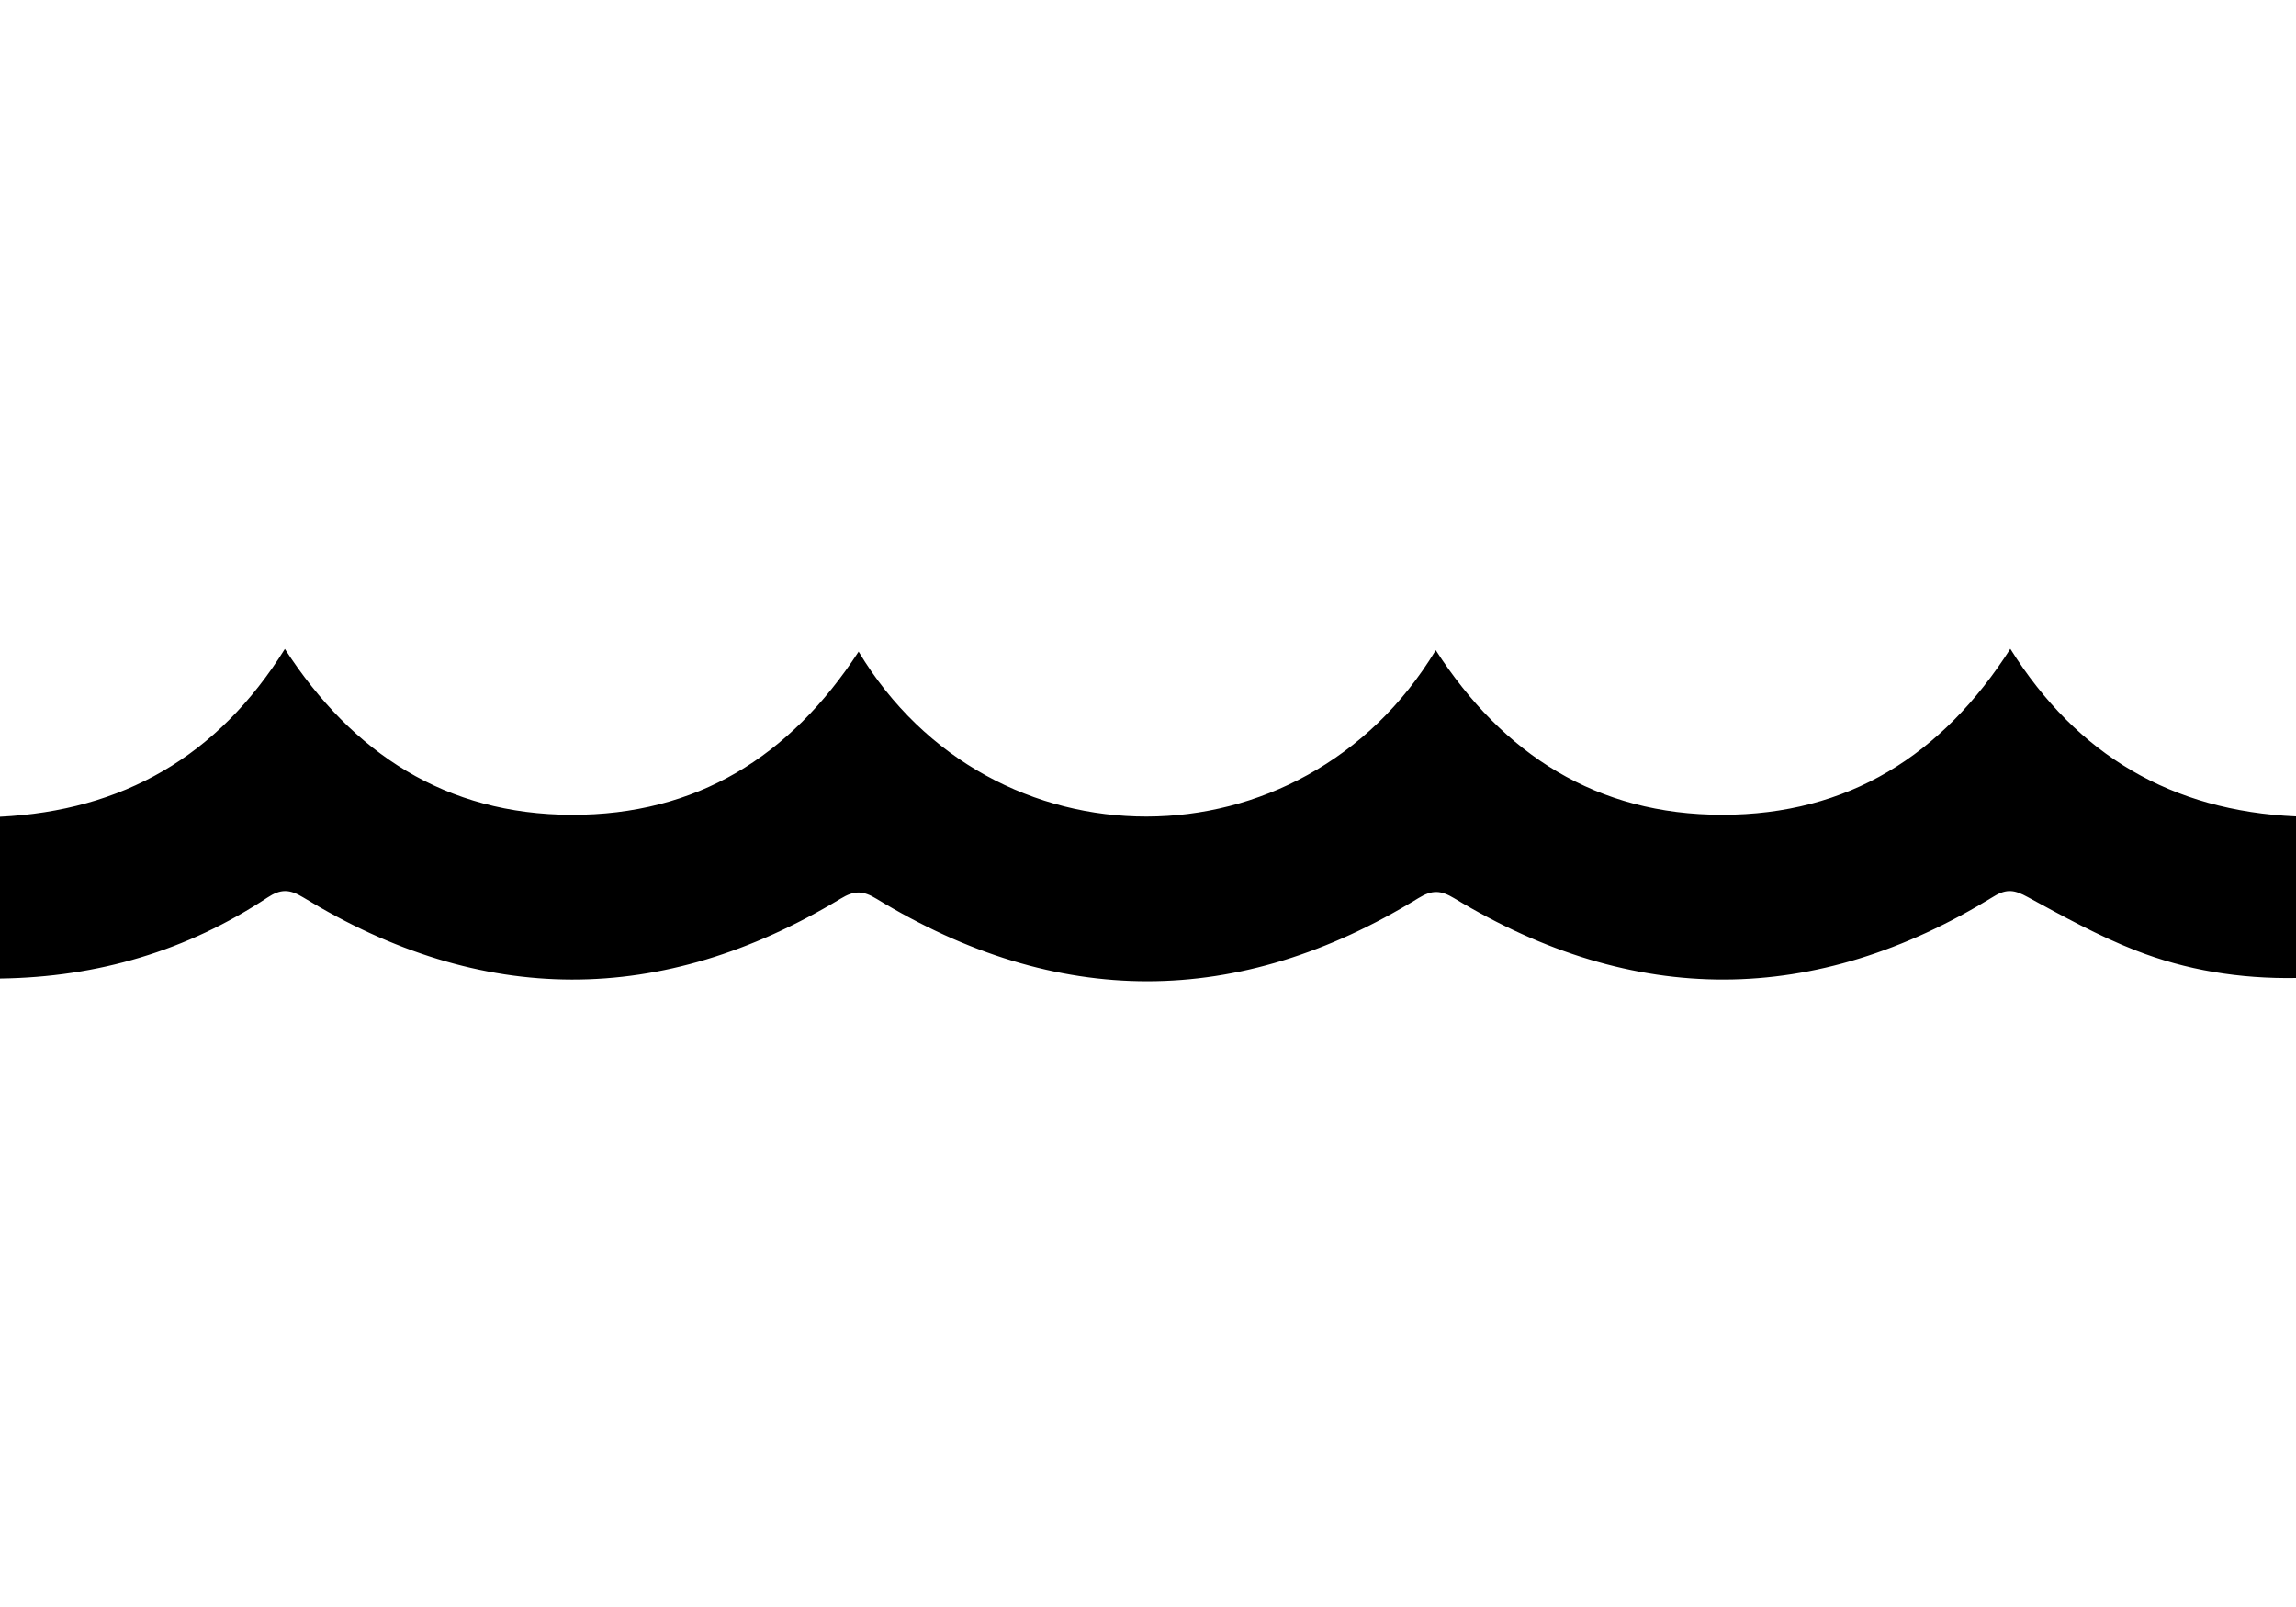
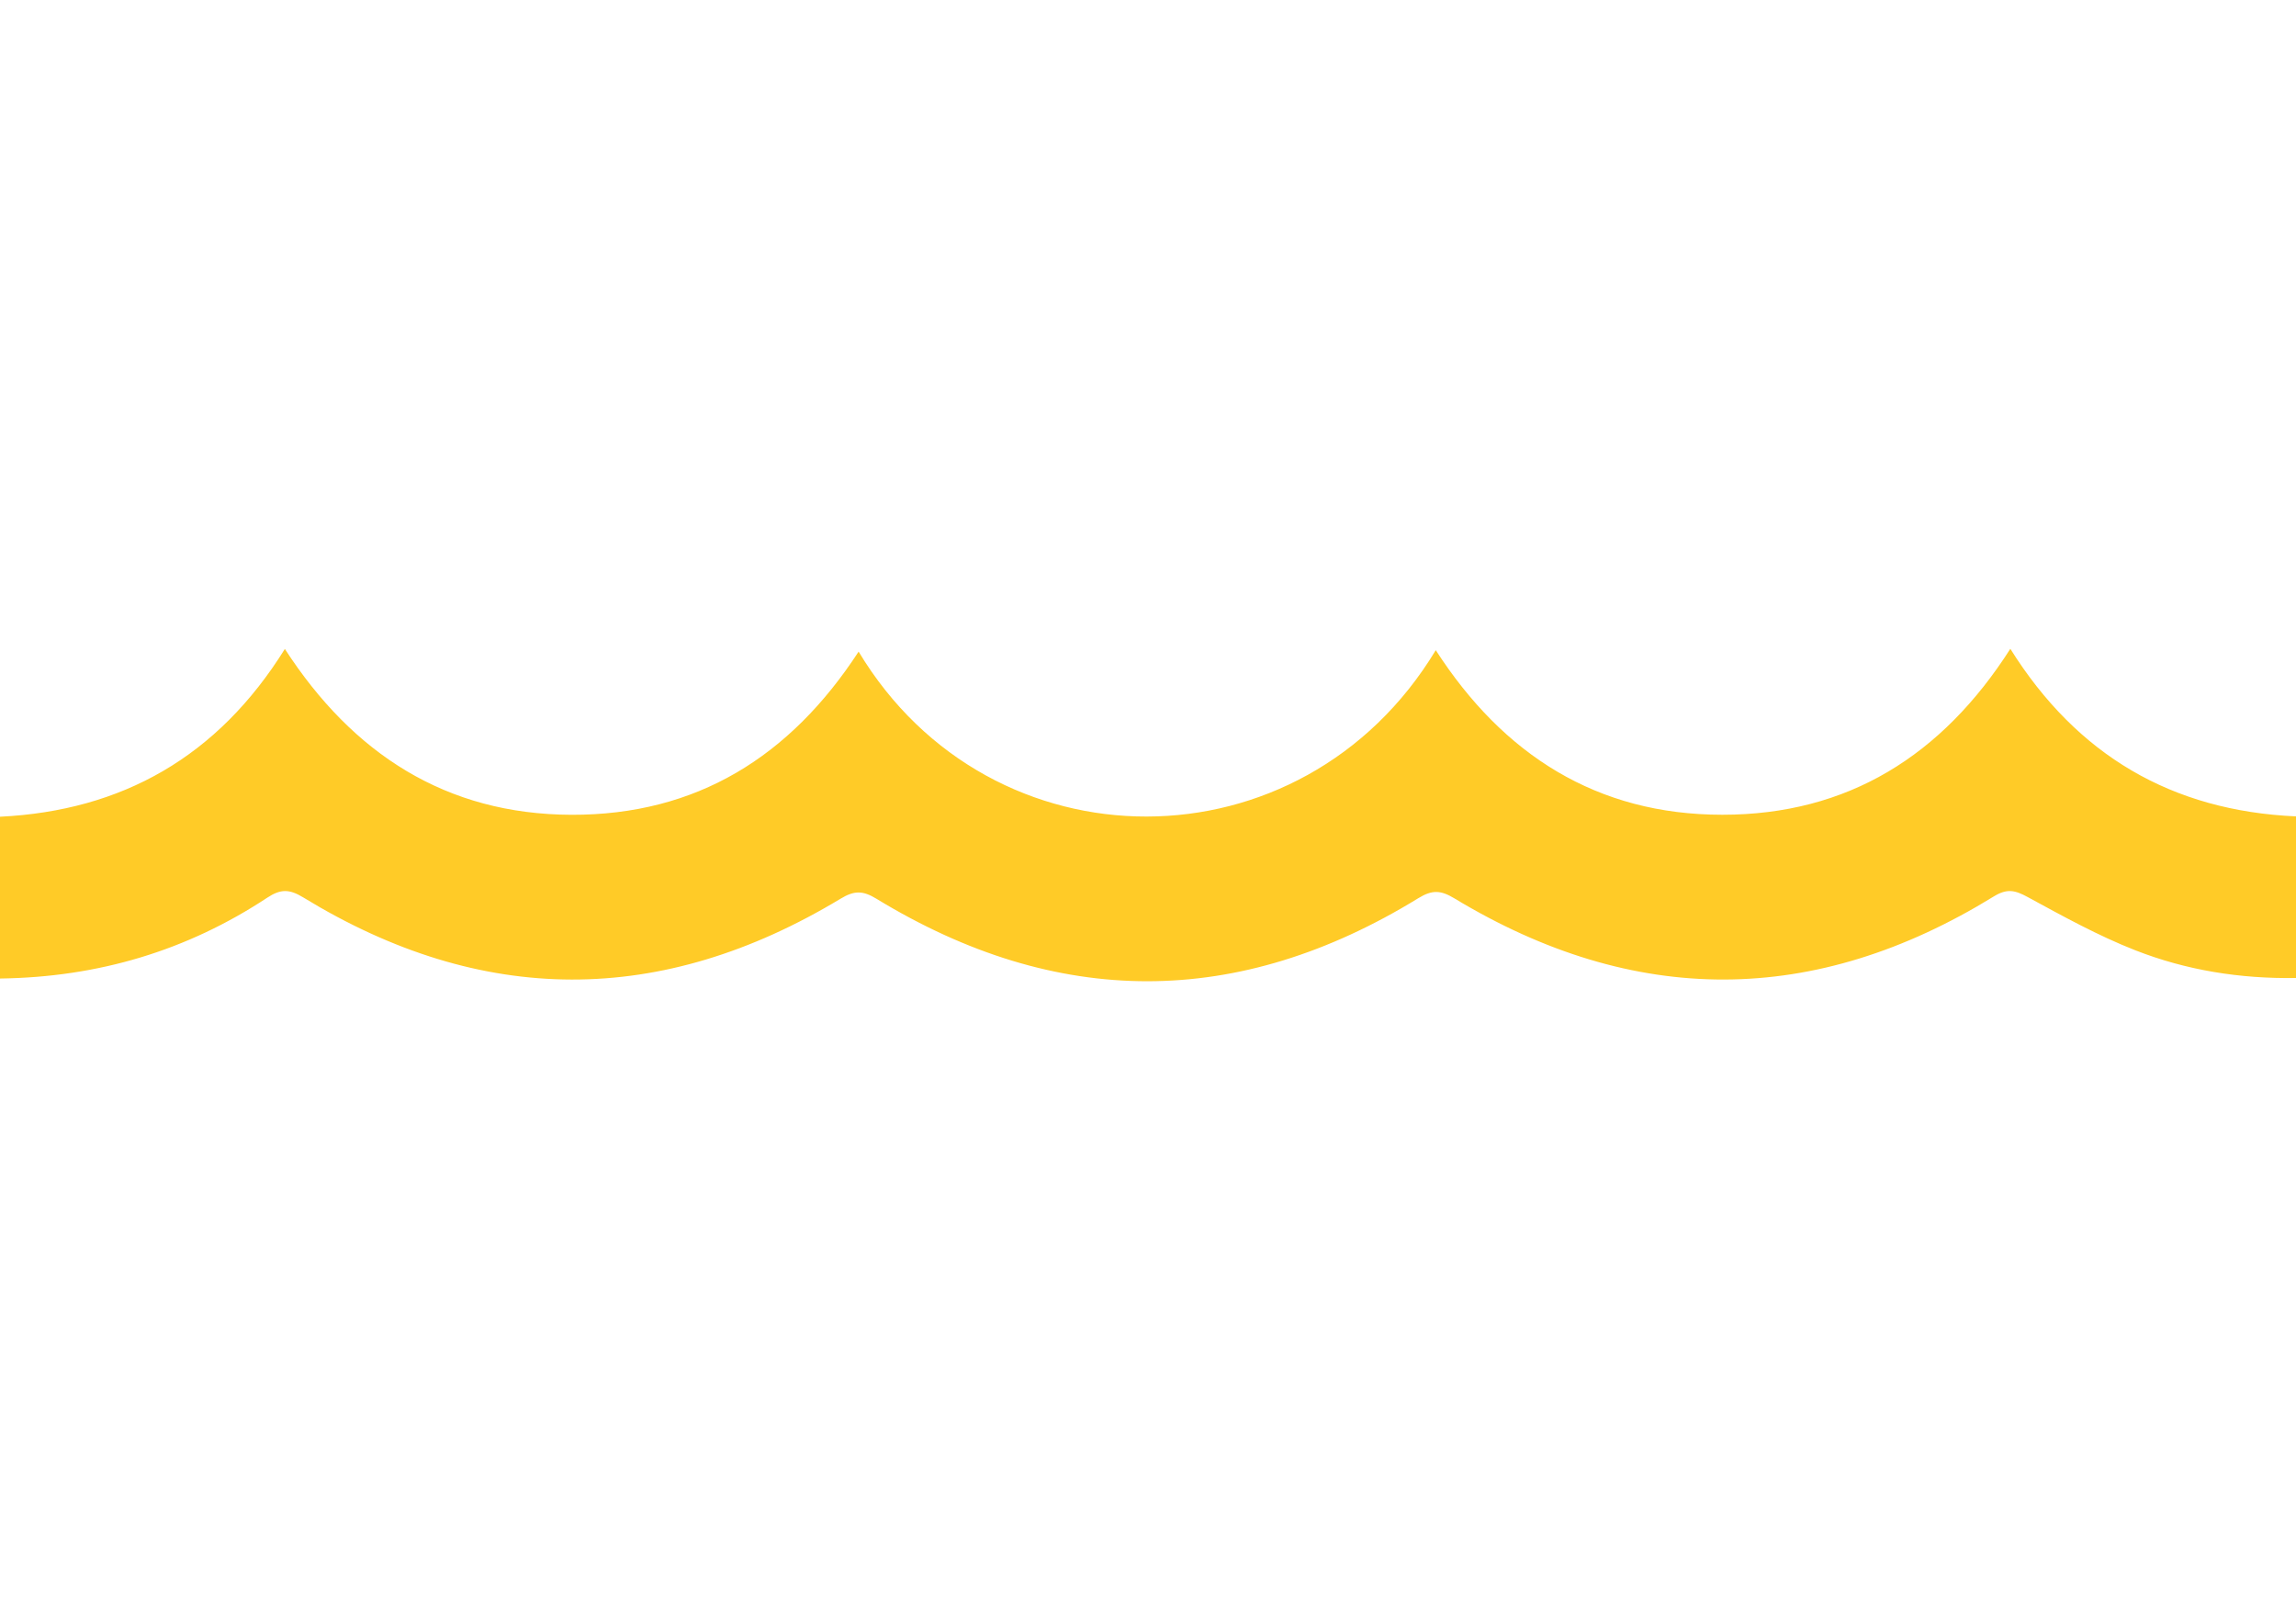
- <svg xmlns="http://www.w3.org/2000/svg" version="1.1" id="Layer_1" x="0px" y="0px" width="447.268px" height="313px" viewBox="0 0 447.268 313" style="enable-background:new 0 0 447.268 313;" xml:space="preserve">
-   <path style="fill-rule:evenodd;clip-rule:evenodd;" d="M167.261,126.954c25.75,42.859,86.378,42.919,112.429-0.282  c13.138,20.375,31.387,32.067,55.83,32.065c24.453-0.001,42.805-11.519,56.098-32.329c13.014,20.771,31.469,31.562,55.65,32.646  c0,10.53,0,20.784,0,31.485c-10.924,0.18-21.391-1.512-31.311-5.4c-7.237-2.837-14.119-6.645-20.967-10.373  c-2.438-1.327-3.994-1.714-6.591-0.116c-34.915,21.488-70.026,21.565-105.097,0.366c-2.639-1.595-4.311-1.681-7.008-0.024  c-35.114,21.567-70.383,21.544-105.544,0.12c-2.694-1.643-4.334-1.63-6.997-0.022c-34.905,21.059-69.879,21.034-104.682-0.249  c-2.678-1.638-4.386-1.677-6.996,0.046C36.41,185.228,19.126,190.388,0,190.643c0-10.534,0-20.79,0-31.523  c23.773-1.166,42.408-11.67,55.492-32.688c13.225,20.433,31.412,32.233,55.833,32.311  C135.653,158.817,153.914,147.449,167.261,126.954z" />
+ <svg xmlns="http://www.w3.org/2000/svg" version="1.1" id="Layer_1" x="0px" y="0px" width="447.268px" height="313px" viewBox="0 0 447.268 313" enable-background="new 0 0 447.268 313" xml:space="preserve">
+   <path fill="#FFCB27" d="M167.261,126.954c25.75,42.858,86.379,42.919,112.43-0.282c13.138,20.375,31.387,32.067,55.83,32.064  c24.453,0,42.805-11.519,56.098-32.328c13.014,20.771,31.469,31.562,55.649,32.646c0,10.529,0,20.783,0,31.484  c-10.924,0.18-21.391-1.512-31.311-5.4c-7.237-2.837-14.119-6.645-20.967-10.373c-2.438-1.326-3.994-1.714-6.591-0.115  c-34.916,21.488-70.026,21.564-105.098,0.365c-2.639-1.595-4.311-1.681-7.008-0.023c-35.113,21.566-70.383,21.544-105.544,0.119  c-2.694-1.643-4.334-1.629-6.997-0.021c-34.905,21.059-69.879,21.034-104.682-0.249c-2.678-1.638-4.386-1.677-6.996,0.046  C36.41,185.229,19.126,190.389,0,190.643c0-10.533,0-20.789,0-31.522c23.773-1.166,42.408-11.67,55.492-32.688  c13.225,20.433,31.412,32.233,55.833,32.311C135.653,158.816,153.914,147.449,167.261,126.954z" />
</svg>
